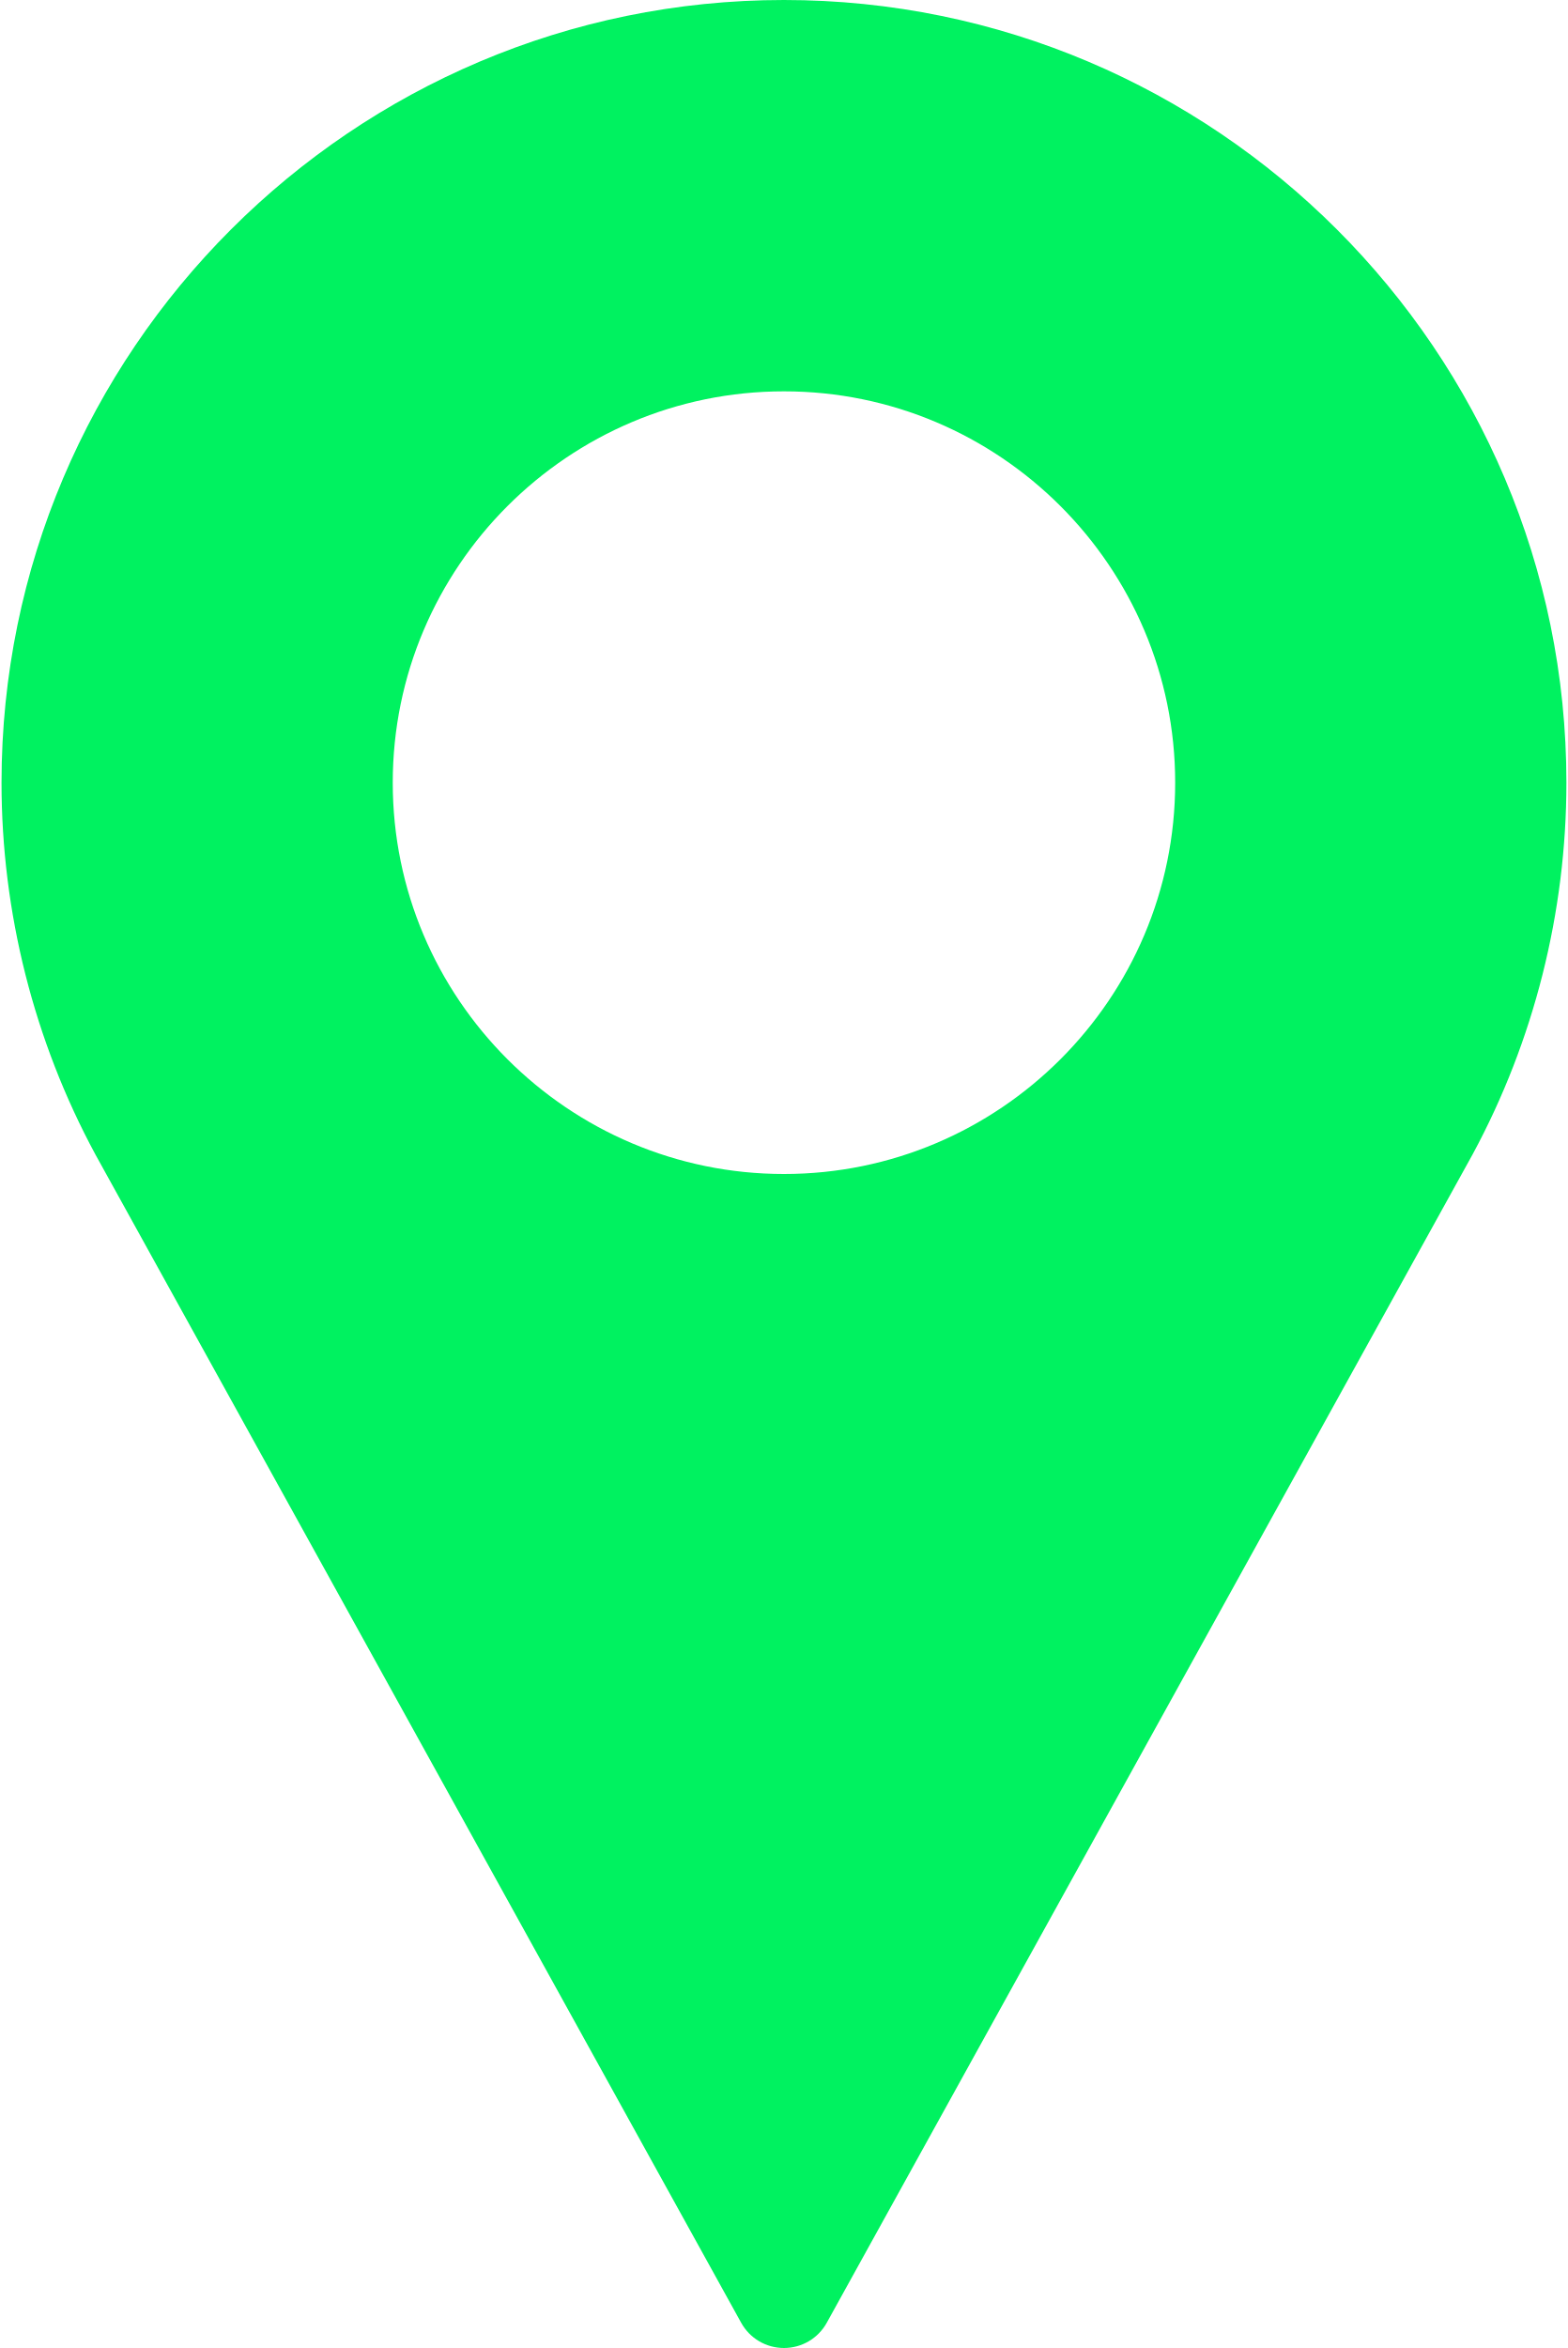
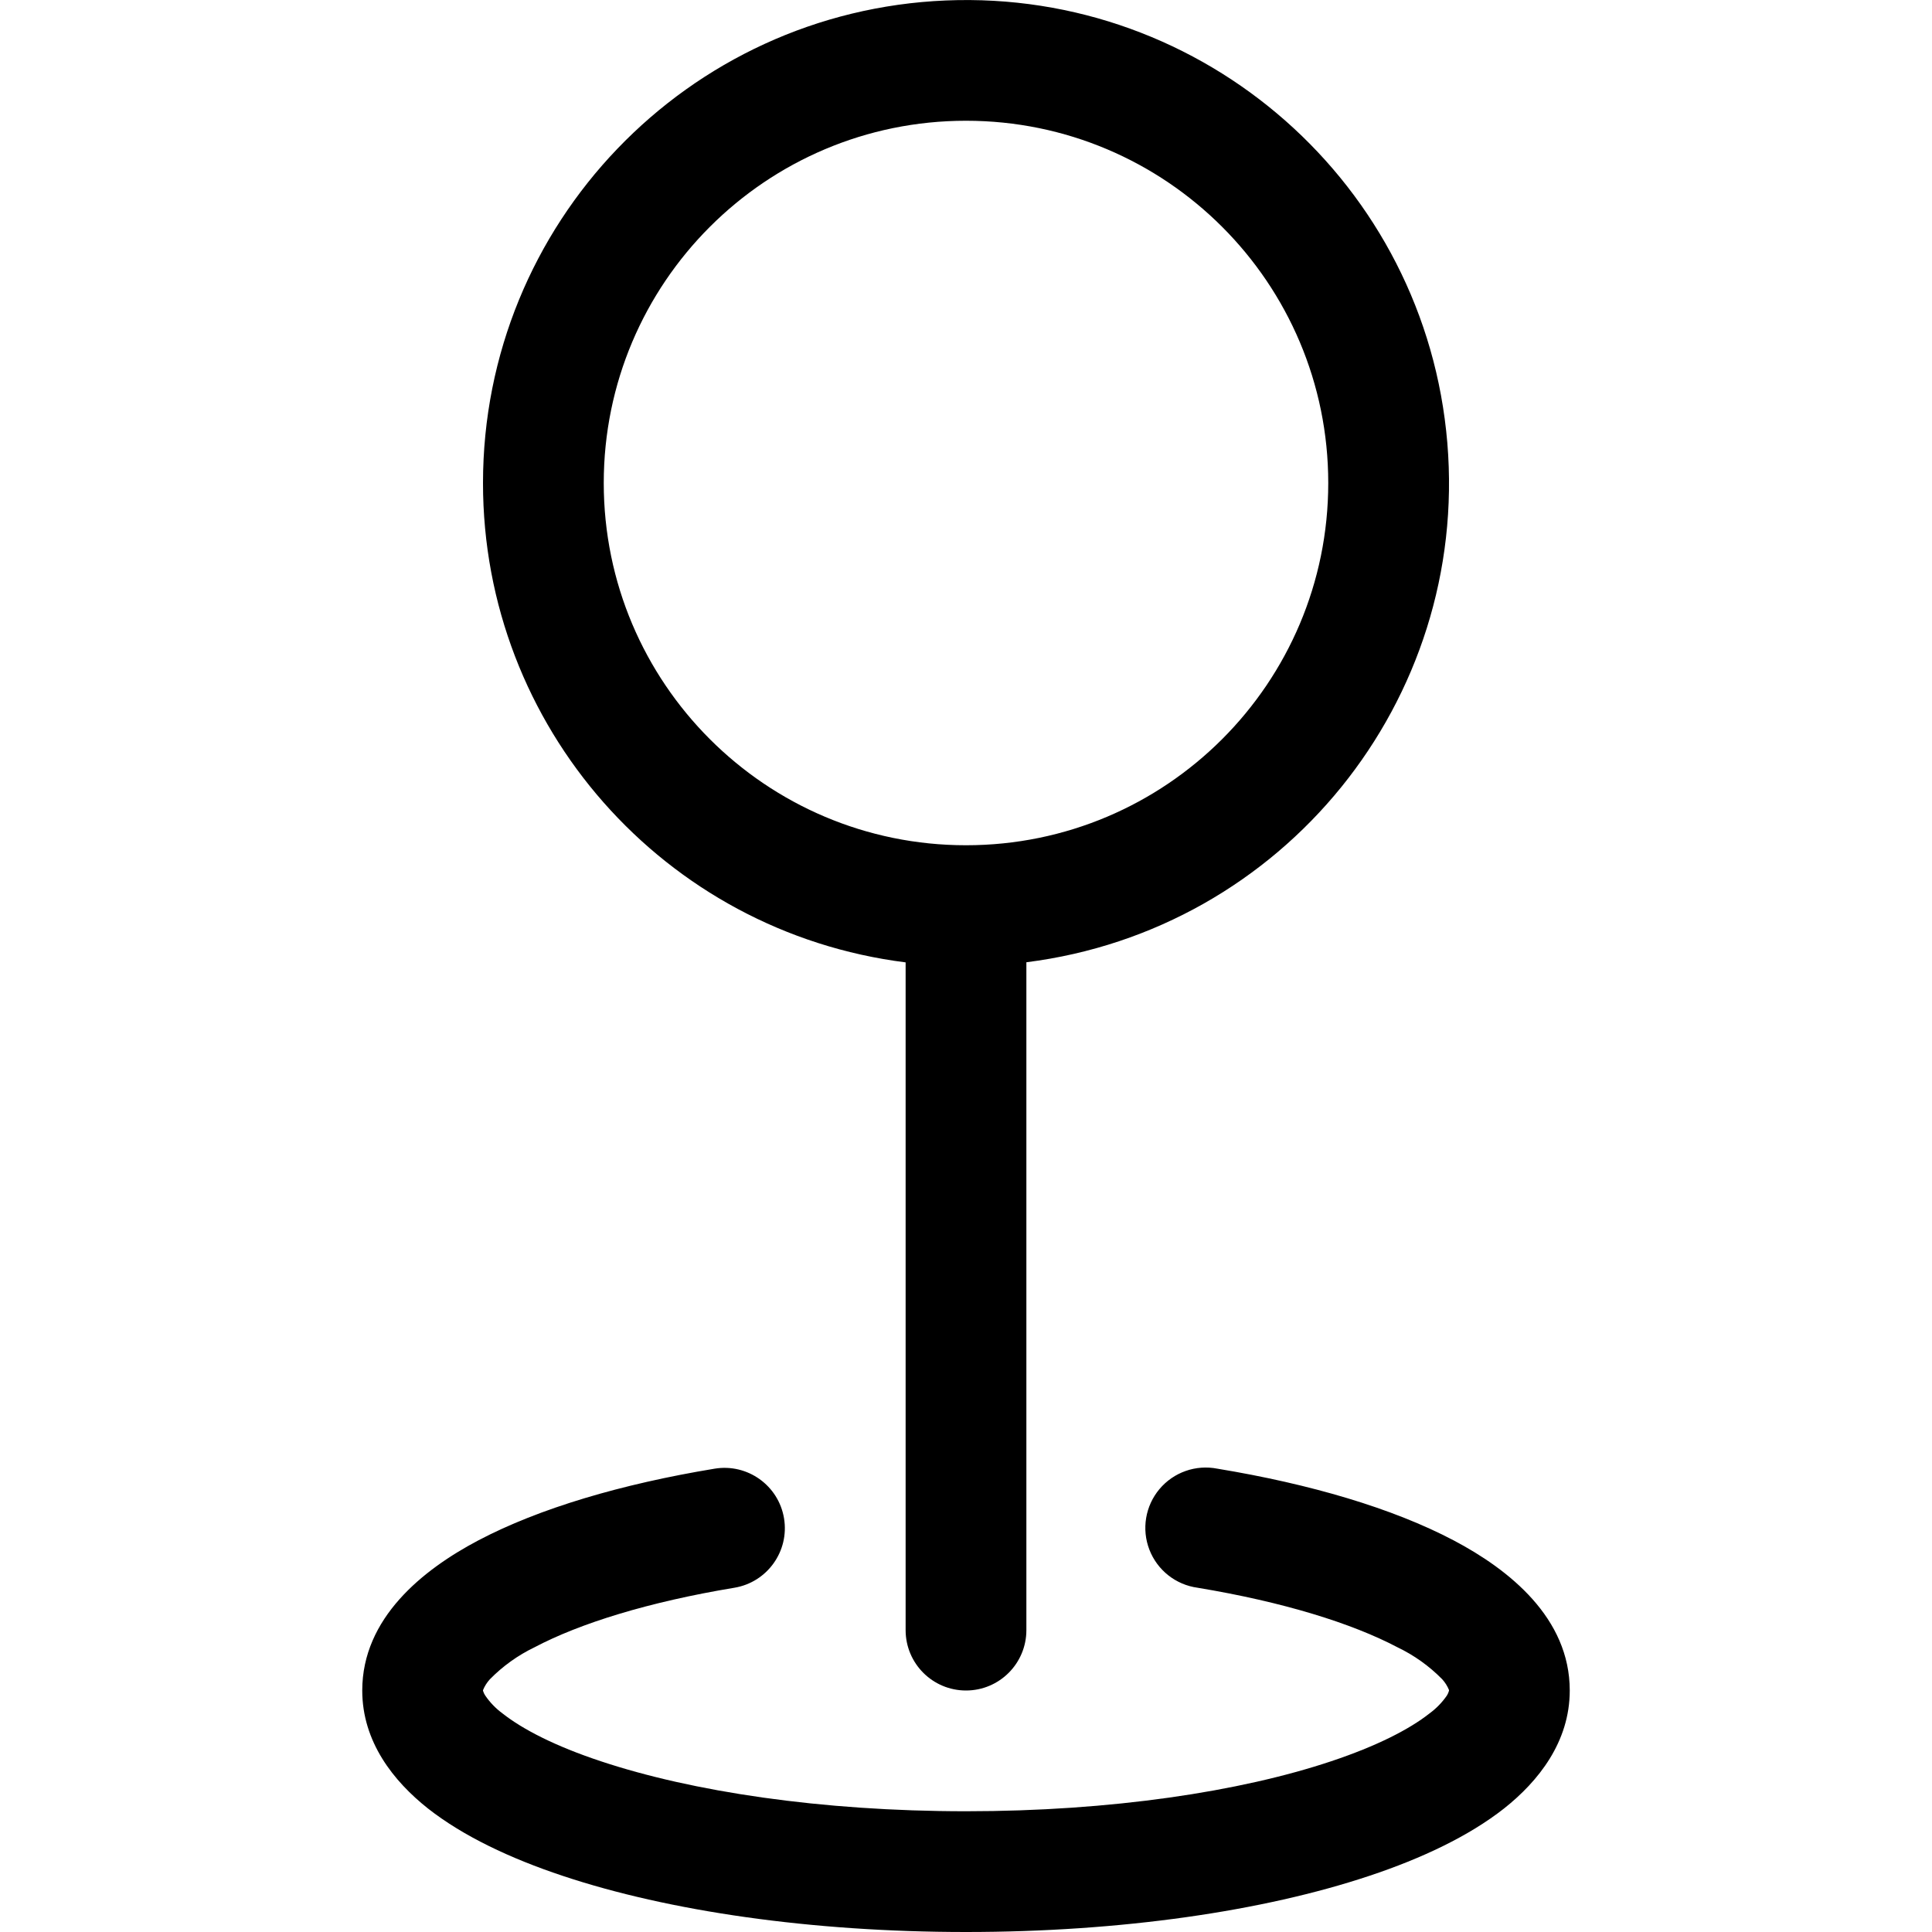
- <svg xmlns="http://www.w3.org/2000/svg" width="342" height="512" viewBox="0 0 342 512" fill="none">
-   <path d="M171 0C76.896 0 0.333 76.563 0.333 170.667C0.333 198.917 7.396 226.927 20.823 251.771L161.667 506.5C163.542 509.896 167.115 512 171 512C174.885 512 178.458 509.896 180.333 506.5L321.229 251.687C334.604 226.927 341.667 198.916 341.667 170.666C341.667 76.563 265.104 0 171 0ZM171 256C123.948 256 85.667 217.719 85.667 170.667C85.667 123.615 123.948 85.334 171 85.334C218.052 85.334 256.333 123.615 256.333 170.667C256.333 217.719 218.052 256 171 256Z" fill="#00F260" />
+ <svg xmlns="http://www.w3.org/2000/svg" width="16" height="16" fill="currentColor" class="bi bi-geo" viewBox="0 0 16 16">
+   <path fill-rule="evenodd" d="M8 1a3 3 0 1 0 0 6 3 3 0 0 0 0-6zM4 4a4 4 0 1 1 4.5 3.969V13.5a.5.5 0 0 1-1 0V7.97A4 4 0 0 1 4 3.999zm2.493 8.574a.5.5 0 0 1-.411.575c-.712.118-1.28.295-1.655.493a1.319 1.319 0 0 0-.37.265.301.301 0 0 0-.057.09V14l.002.008a.147.147 0 0 0 .016.033.617.617 0 0 0 .145.15c.165.13.435.27.813.395.751.25 1.82.414 3.024.414s2.273-.163 3.024-.414c.378-.126.648-.265.813-.395a.619.619 0 0 0 .146-.15.148.148 0 0 0 .015-.033L12 14v-.004a.301.301 0 0 0-.057-.09 1.318 1.318 0 0 0-.37-.264c-.376-.198-.943-.375-1.655-.493a.5.5 0 1 1 .164-.986c.77.127 1.452.328 1.957.594C12.5 13 13 13.4 13 14c0 .426-.26.752-.544.977-.29.228-.68.413-1.116.558-.878.293-2.059.465-3.34.465-1.281 0-2.462-.172-3.34-.465-.436-.145-.826-.33-1.116-.558C3.26 14.752 3 14.426 3 14c0-.599.5-1 .961-1.243.505-.266 1.187-.467 1.957-.594a.5.5 0 0 1 .575.411z" />
</svg>
